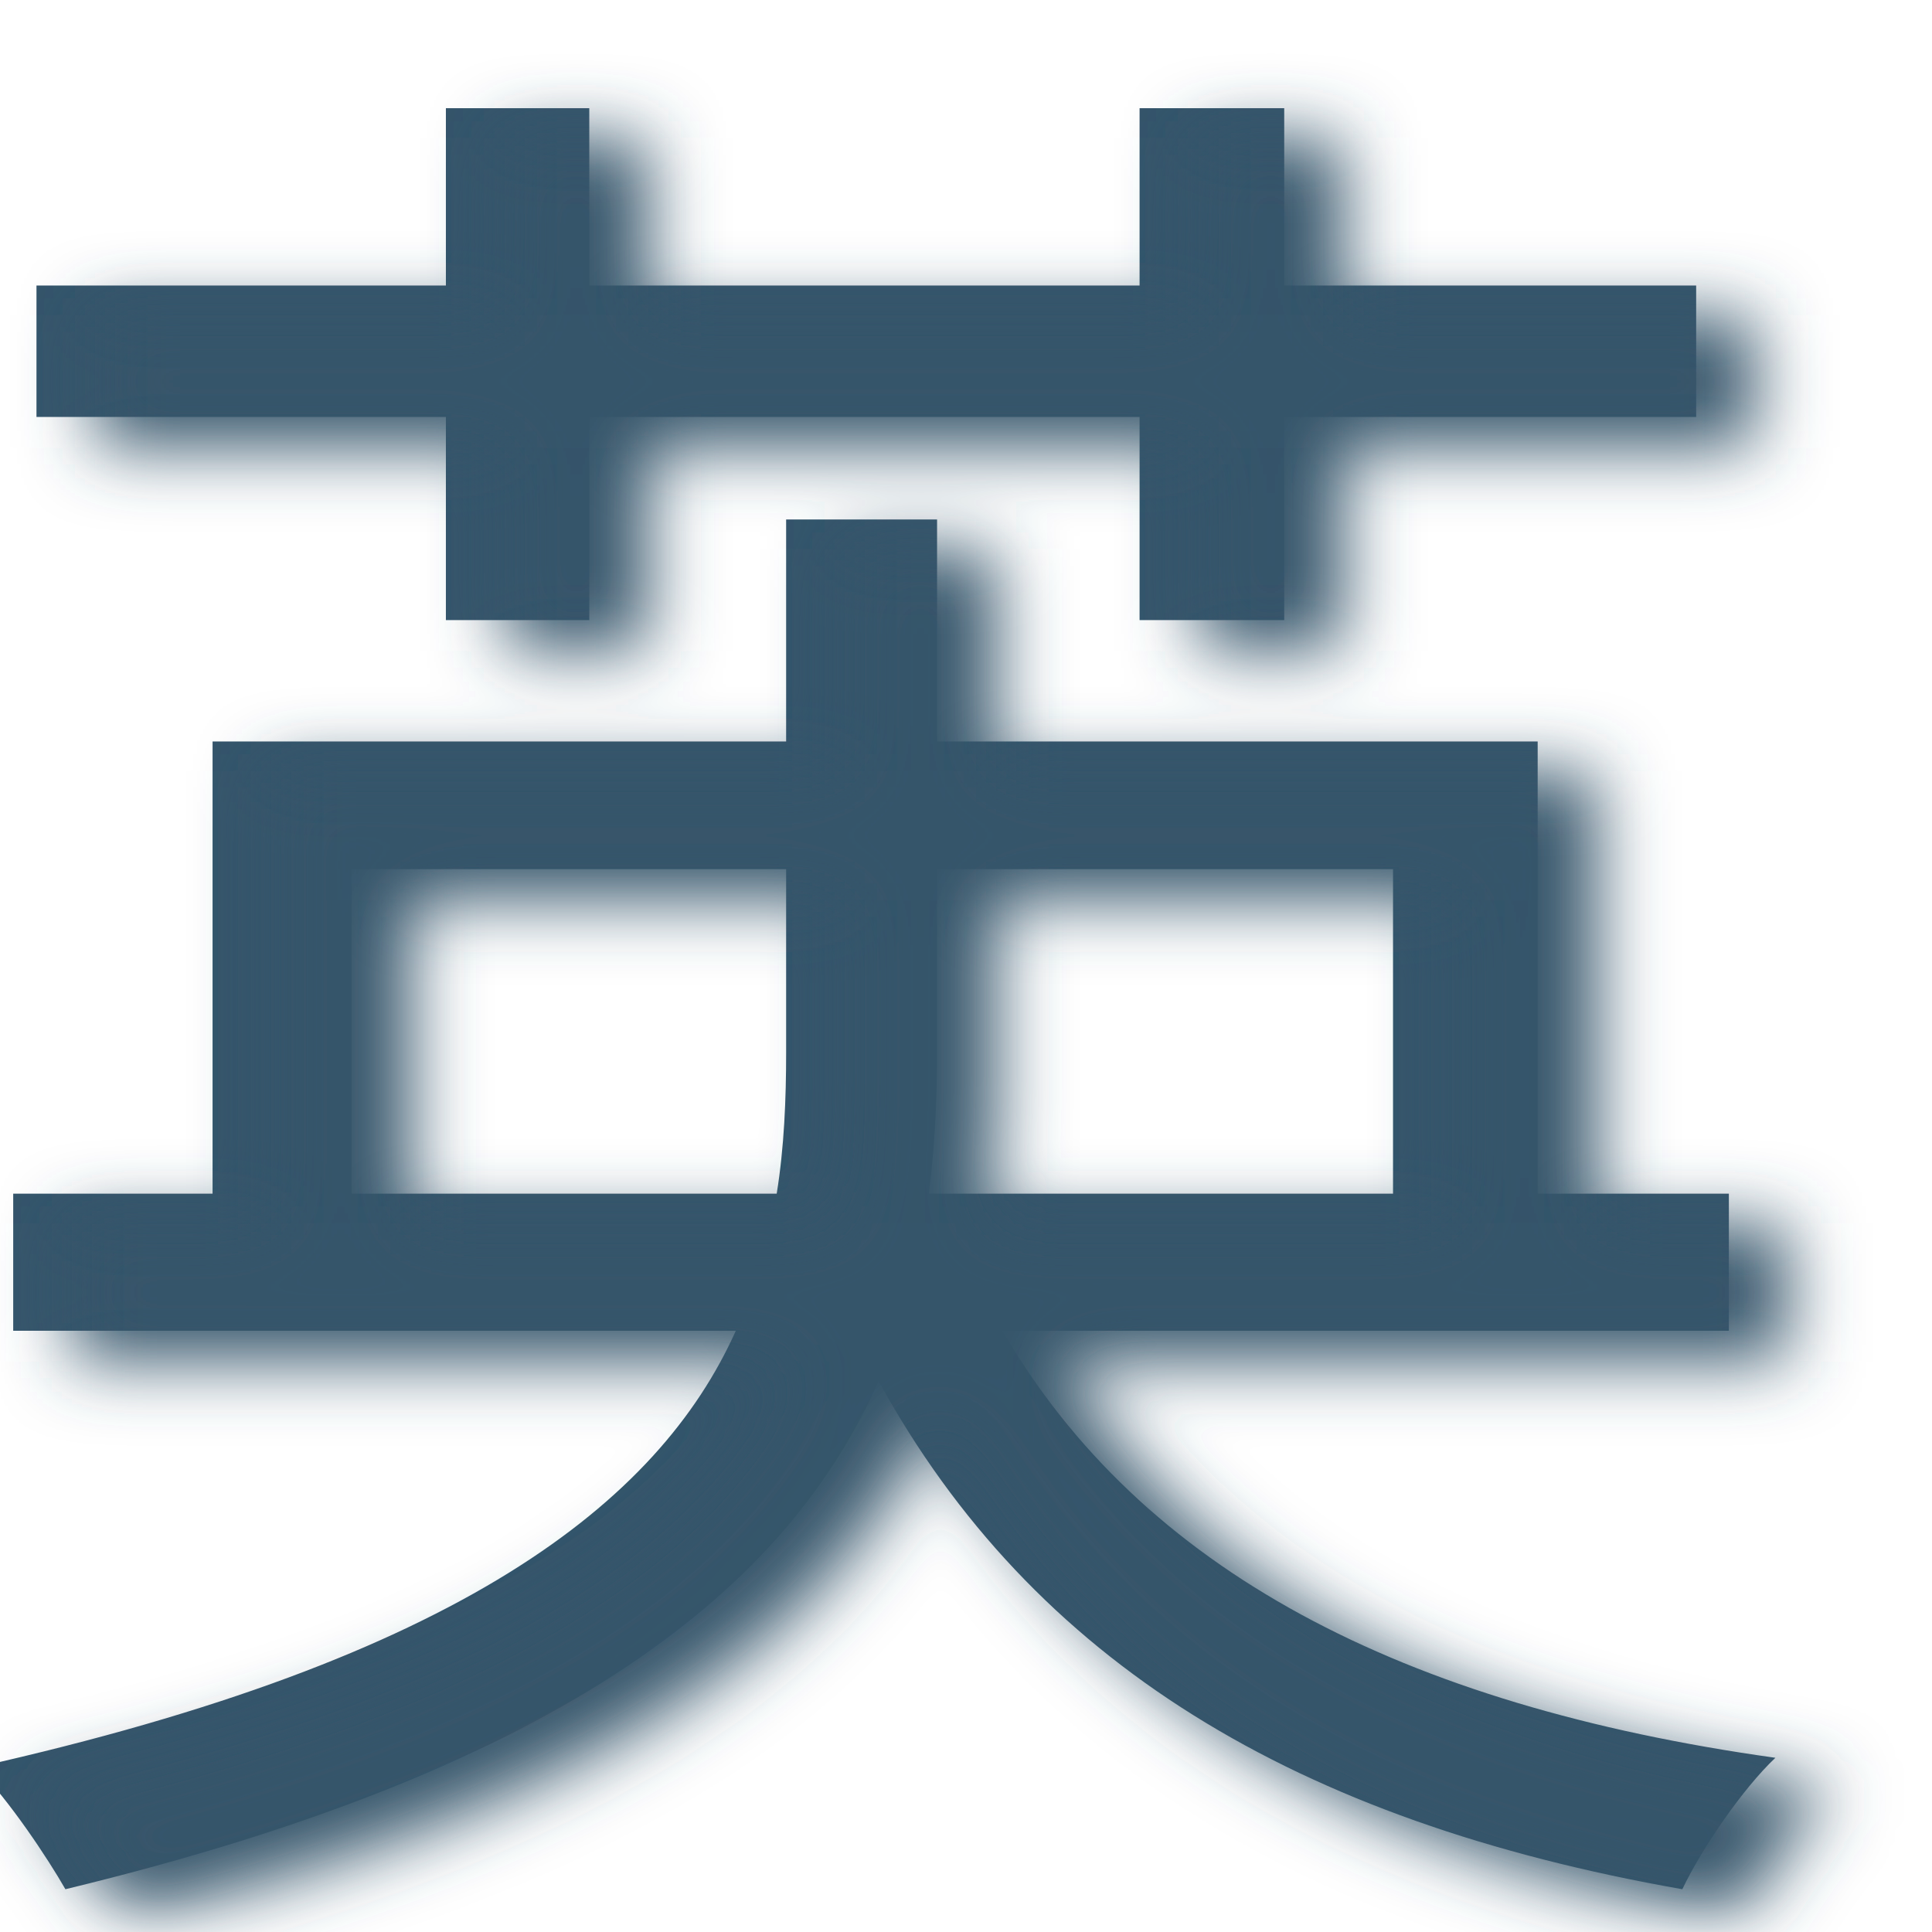
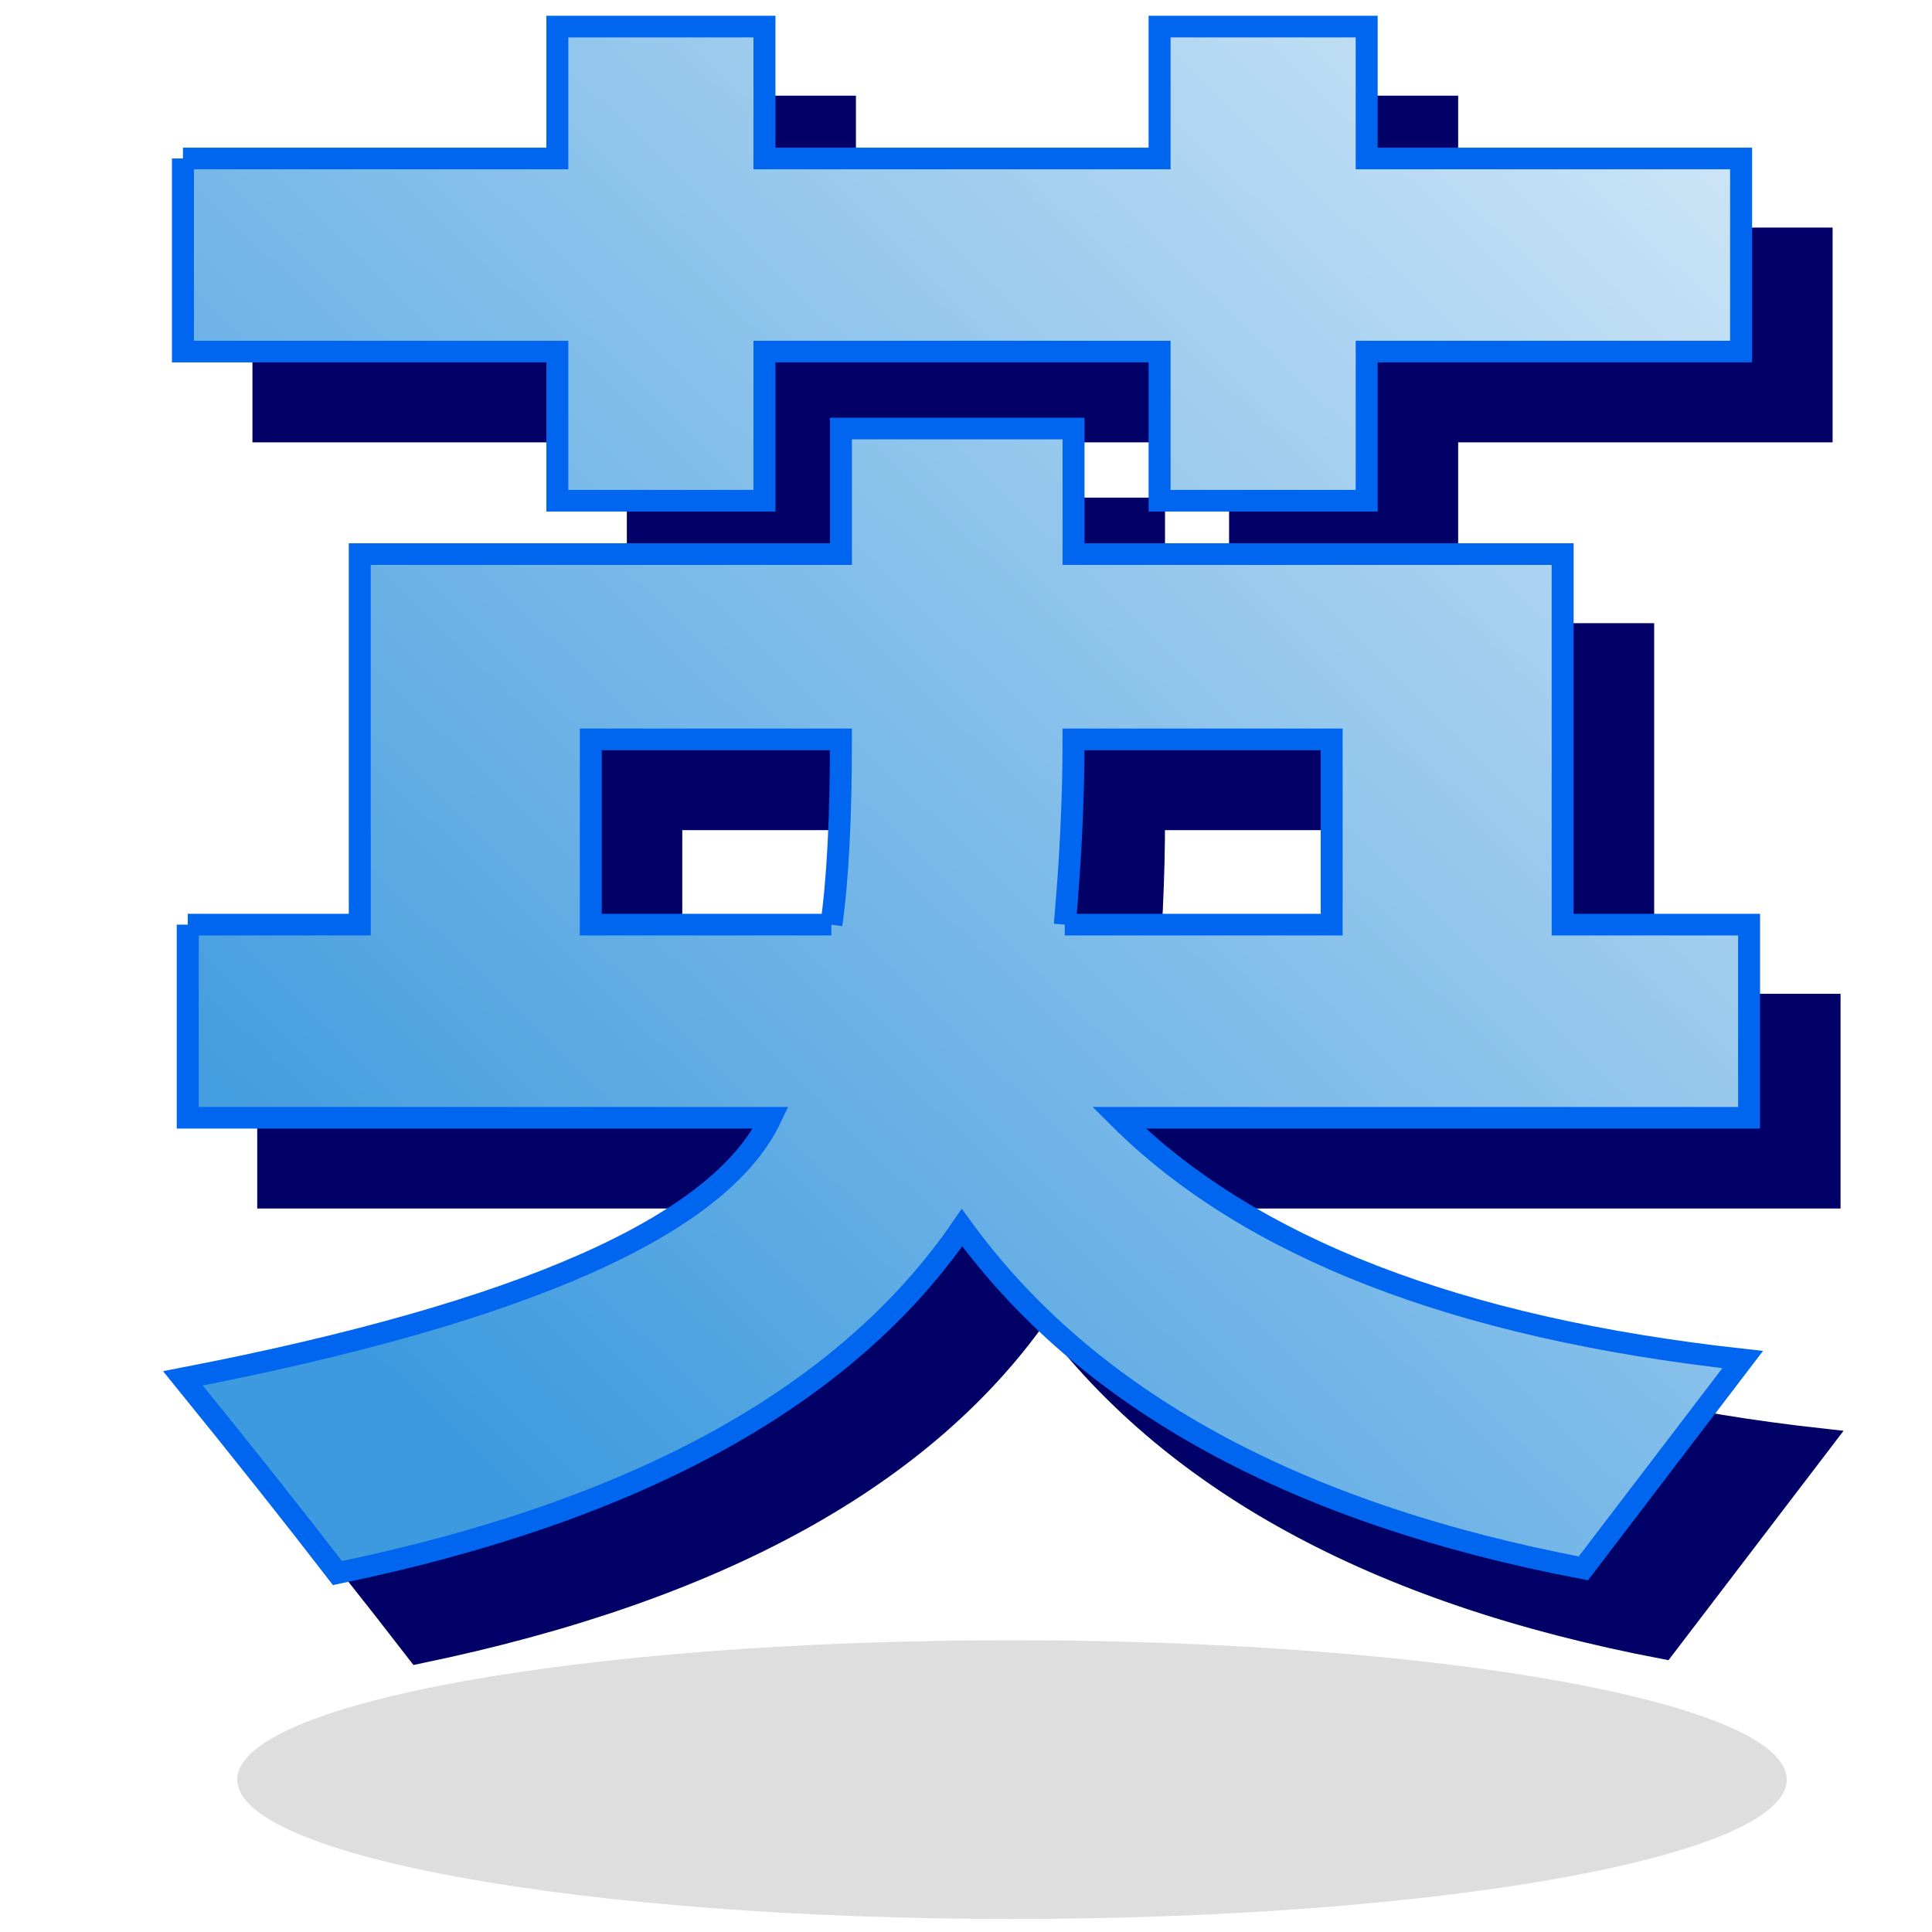
- <svg xmlns="http://www.w3.org/2000/svg" version="1.0" width="48" height="48" id="svg2710">
-   <defs id="defs2712">
-     <filter id="filter4889">
-       <feGaussianBlur id="feGaussianBlur4891" stdDeviation="0.879" />
-     </filter>
+ <svg xmlns="http://www.w3.org/2000/svg" xmlns:xlink="http://www.w3.org/1999/xlink" width="48px" height="48px" id="svg2383">
+   <defs id="defs2385">
+     <linearGradient id="linearGradient3165">
+       <stop style="stop-color:#3e9ade;stop-opacity:1;" offset="0" id="stop3167" />
+       <stop style="stop-color:#ffffff;stop-opacity:1;" offset="1" id="stop3169" />
+     </linearGradient>
+     <linearGradient xlink:href="#linearGradient3165" id="linearGradient3170" x1="9.429" y1="16.929" x2="21.286" y2="16.929" gradientUnits="userSpaceOnUse" />
+     <linearGradient xlink:href="#linearGradient3165" id="linearGradient3182" x1="4" y1="22.214" x2="24.429" y2="22.214" gradientUnits="userSpaceOnUse" />
+     <linearGradient xlink:href="#linearGradient3165" id="linearGradient3209" gradientUnits="userSpaceOnUse" x1="7.747" y1="27.428" x2="22.48" y2="13.873" />
+     <linearGradient xlink:href="#linearGradient3165" id="linearGradient3213" gradientUnits="userSpaceOnUse" x1="8.405" y1="28.257" x2="23.511" y2="13.822" />
+     <linearGradient xlink:href="#linearGradient3165" id="linearGradient3220" gradientUnits="userSpaceOnUse" x1="8.405" y1="28.257" x2="23.511" y2="13.822" />
+     <linearGradient xlink:href="#linearGradient3165" id="linearGradient3226" gradientUnits="userSpaceOnUse" x1="8.405" y1="28.257" x2="23.511" y2="13.822" />
+     <linearGradient xlink:href="#linearGradient3165" id="linearGradient3231" gradientUnits="userSpaceOnUse" x1="8.405" y1="28.257" x2="23.511" y2="13.822" />
+     <linearGradient xlink:href="#linearGradient3165" id="linearGradient3234" gradientUnits="userSpaceOnUse" x1="8.405" y1="28.257" x2="23.511" y2="13.822" gradientTransform="matrix(0.7783402,0,0,0.8510982,20.29359,5.379176)" />
+     <linearGradient xlink:href="#linearGradient3165" id="linearGradient3236" gradientUnits="userSpaceOnUse" x1="7.747" y1="27.428" x2="22.48" y2="13.873" />
+     <linearGradient xlink:href="#linearGradient3165" id="linearGradient2404" gradientUnits="userSpaceOnUse" gradientTransform="matrix(1.45884,0,0,1.404898,49.19575,-11.08797)" x1="17.281" y1="29.757" x2="47.527" y2="0.757" />
+     <linearGradient xlink:href="#linearGradient3165" id="linearGradient3183" x1="10.567" y1="37.848" x2="55.943" y2="-8.098" gradientUnits="userSpaceOnUse" gradientTransform="matrix(0.9452362,0,0,0.9452361,1.572825,0.5656012)" />
+     <linearGradient xlink:href="#linearGradient3165" id="linearGradient3871" gradientUnits="userSpaceOnUse" gradientTransform="matrix(0.9452362,0,0,0.9452361,21.00127,7.171133)" x1="10.567" y1="37.848" x2="55.943" y2="-8.098" />
  </defs>
  <g id="layer1">
-     <text x="-2.405" y="43" id="text2720" xml:space="preserve" style="font-size:48px;font-style:normal;font-variant:normal;font-weight:normal;font-stretch:normal;fill:#35556b;fill-opacity:1;stroke:none;stroke-width:1px;stroke-linecap:butt;stroke-linejoin:miter;stroke-opacity:1;font-family:Adobe Kaiti Std;-inkscape-font-specification:Adobe Kaiti Std">
-       <tspan x="-2.405" y="43" id="tspan2722">英</tspan>
+     <path transform="scale(1.007359,0.9926943)" style="font-size:40.237px;font-style:normal;font-variant:normal;font-weight:bold;font-stretch:normal;text-align:start;line-height:125%;writing-mode:lr-tb;text-anchor:start;fill:#000066;fill-opacity:1;stroke:#000066;stroke-width:0.542;stroke-linecap:butt;stroke-linejoin:miter;stroke-miterlimit:4;stroke-opacity:1;font-family:'微软雅黑';-inkscape-font-specification:'微软雅黑 Bold'" d="M 6.497,5.966 L 15.731,5.966 L 15.731,2.666 L 20.839,2.666 L 20.839,5.966 L 30.584,5.966 L 30.584,2.666 L 35.692,2.666 L 35.692,5.966 L 44.927,5.966 L 44.927,10.8 L 35.692,10.8 L 35.692,14.532 L 30.584,14.532 L 30.584,10.8 L 20.839,10.8 L 20.839,14.532 L 15.731,14.532 L 15.731,10.8 L 6.497,10.8 L 6.497,5.966 M 6.615,25.142 L 10.859,25.142 L 10.859,15.868 L 22.725,15.868 L 22.725,12.725 L 28.462,12.725 L 28.462,15.868 L 40.526,15.868 L 40.526,25.142 L 45.123,25.142 L 45.123,29.975 L 29.582,29.975 C 32.791,33.223 37.919,35.24 44.966,36.026 L 41.036,41.252 C 33.911,39.877 28.803,37.035 25.712,32.726 C 22.87,36.93 17.735,39.812 10.309,41.37 C 9.235,39.956 7.964,38.332 6.497,36.498 C 14.906,34.847 19.739,32.673 20.997,29.975 L 6.615,29.975 L 6.615,25.142 M 28.246,25.142 L 34.828,25.142 L 34.828,20.505 L 28.462,20.505 C 28.462,21.972 28.39,23.518 28.246,25.142 M 22.49,25.142 C 22.647,24.029 22.725,22.483 22.725,20.505 L 16.556,20.505 L 16.556,25.142 L 22.49,25.142" id="text3867" />
+     <path style="opacity:1;fill:#6b6b6b;fill-opacity:0.221;stroke:none;stroke-width:0.378;stroke-linejoin:round;stroke-miterlimit:4;stroke-dasharray:none;stroke-dashoffset:0;stroke-opacity:1" id="path2390" d="M 41,45.357 A 15.643,2.357 0 1 1 9.714,45.357 A 15.643,2.357 0 1 1 41,45.357 z" transform="matrix(1.230458,0,0,1.468798,-6.058047,-22.40621)" />
+     <text xml:space="preserve" style="font-size:12px;font-style:normal;font-weight:bold;fill:#000000;fill-opacity:1;stroke:none;stroke-width:1px;stroke-linecap:butt;stroke-linejoin:miter;stroke-opacity:1;font-family:Bitstream Vera Sans" x="14.429" y="15.714" id="text2387">
+       <tspan id="tspan2389" x="14.429" y="15.714" />
    </text>
-     <text x="-0.945" y="43.751" id="text3520" xml:space="preserve" style="font-size:48px;font-style:normal;font-variant:normal;font-weight:normal;font-stretch:normal;opacity:1;fill:#36556b;fill-opacity:1;stroke:none;stroke-width:1px;stroke-linecap:butt;stroke-linejoin:miter;stroke-opacity:1;filter:url(#filter4889);font-family:Adobe Kaiti Std;-inkscape-font-specification:Adobe Kaiti Std">
-       <tspan x="-0.945" y="43.751" id="tspan3522">英</tspan>
+     <text xml:space="preserve" style="font-size:12px;font-style:normal;font-weight:normal;fill:#000000;fill-opacity:1;stroke:none;stroke-width:1px;stroke-linecap:butt;stroke-linejoin:miter;stroke-opacity:1;font-family:Bitstream Vera Sans" x="17" y="16.714" id="text2396">
+       <tspan id="tspan2398" x="17" y="16.714" style="font-style:normal;font-weight:bold" />
    </text>
+     <path style="font-size:28px;font-style:normal;font-variant:normal;font-weight:bold;font-stretch:normal;text-align:start;line-height:125%;writing-mode:lr-tb;text-anchor:start;fill:url(#linearGradient2404);fill-opacity:1;stroke:#0066f0;stroke-width:0.573;stroke-linecap:butt;stroke-linejoin:miter;stroke-miterlimit:4;stroke-dasharray:none;stroke-opacity:1;font-family:'微软雅黑';-inkscape-font-specification:'微软雅黑 Bold'" d="M 80.515,-1.561 L 80.515,5.244 L 65.653,5.244 L 65.653,26.888 L 71.534,26.888 L 71.534,24.122 L 80.515,24.122 L 80.515,36.503 L 86.579,36.503 L 86.579,24.122 L 95.56,24.122 L 95.56,26.8 L 101.44,26.8 L 101.44,5.244 L 86.579,5.244 L 86.579,-1.561 L 80.515,-1.561 z M 71.534,10.556 L 80.515,10.556 L 80.515,18.854 L 71.534,18.854 L 71.534,10.556 z M 86.579,10.556 L 95.56,10.556 L 95.56,18.854 L 86.579,18.854 L 86.579,10.556 z" id="text2400" />
+     <path transform="scale(1.007359,0.9926943)" style="font-size:40.237px;font-style:normal;font-variant:normal;font-weight:bold;font-stretch:normal;text-align:start;line-height:125%;writing-mode:lr-tb;text-anchor:start;fill:url(#linearGradient3183);fill-opacity:1;stroke:#0066f0;stroke-width:0.542;stroke-linecap:butt;stroke-linejoin:miter;stroke-miterlimit:4;stroke-opacity:1;font-family:'微软雅黑';-inkscape-font-specification:'微软雅黑 Bold'" d="M 4.512,3.966 L 13.746,3.966 L 13.746,0.665 L 18.854,0.665 L 18.854,3.966 L 28.599,3.966 L 28.599,0.665 L 33.707,0.665 L 33.707,3.966 L 42.941,3.966 L 42.941,8.799 L 33.707,8.799 L 33.707,12.532 L 28.599,12.532 L 28.599,8.799 L 18.854,8.799 L 18.854,12.532 L 13.746,12.532 L 13.746,8.799 L 4.512,8.799 L 4.512,3.966 M 4.63,23.141 L 8.873,23.141 L 8.873,13.868 L 20.74,13.868 L 20.74,10.725 L 26.477,10.725 L 26.477,13.868 L 38.54,13.868 L 38.54,23.141 L 43.138,23.141 L 43.138,27.975 L 27.597,27.975 C 30.806,31.223 35.934,33.24 42.98,34.026 L 39.051,39.252 C 31.926,37.877 26.818,35.034 23.726,30.725 C 20.884,34.93 15.75,37.811 8.323,39.37 C 7.249,37.955 5.979,36.331 4.512,34.497 C 12.921,32.847 17.754,30.673 19.011,27.975 L 4.63,27.975 L 4.63,23.141 M 26.261,23.141 L 32.843,23.141 L 32.843,18.505 L 26.477,18.505 C 26.477,19.972 26.405,21.517 26.261,23.141 M 20.504,23.141 C 20.661,22.028 20.74,20.483 20.74,18.505 L 14.571,18.505 L 14.571,23.141 L 20.504,23.141" id="text2398" />
  </g>
</svg>
